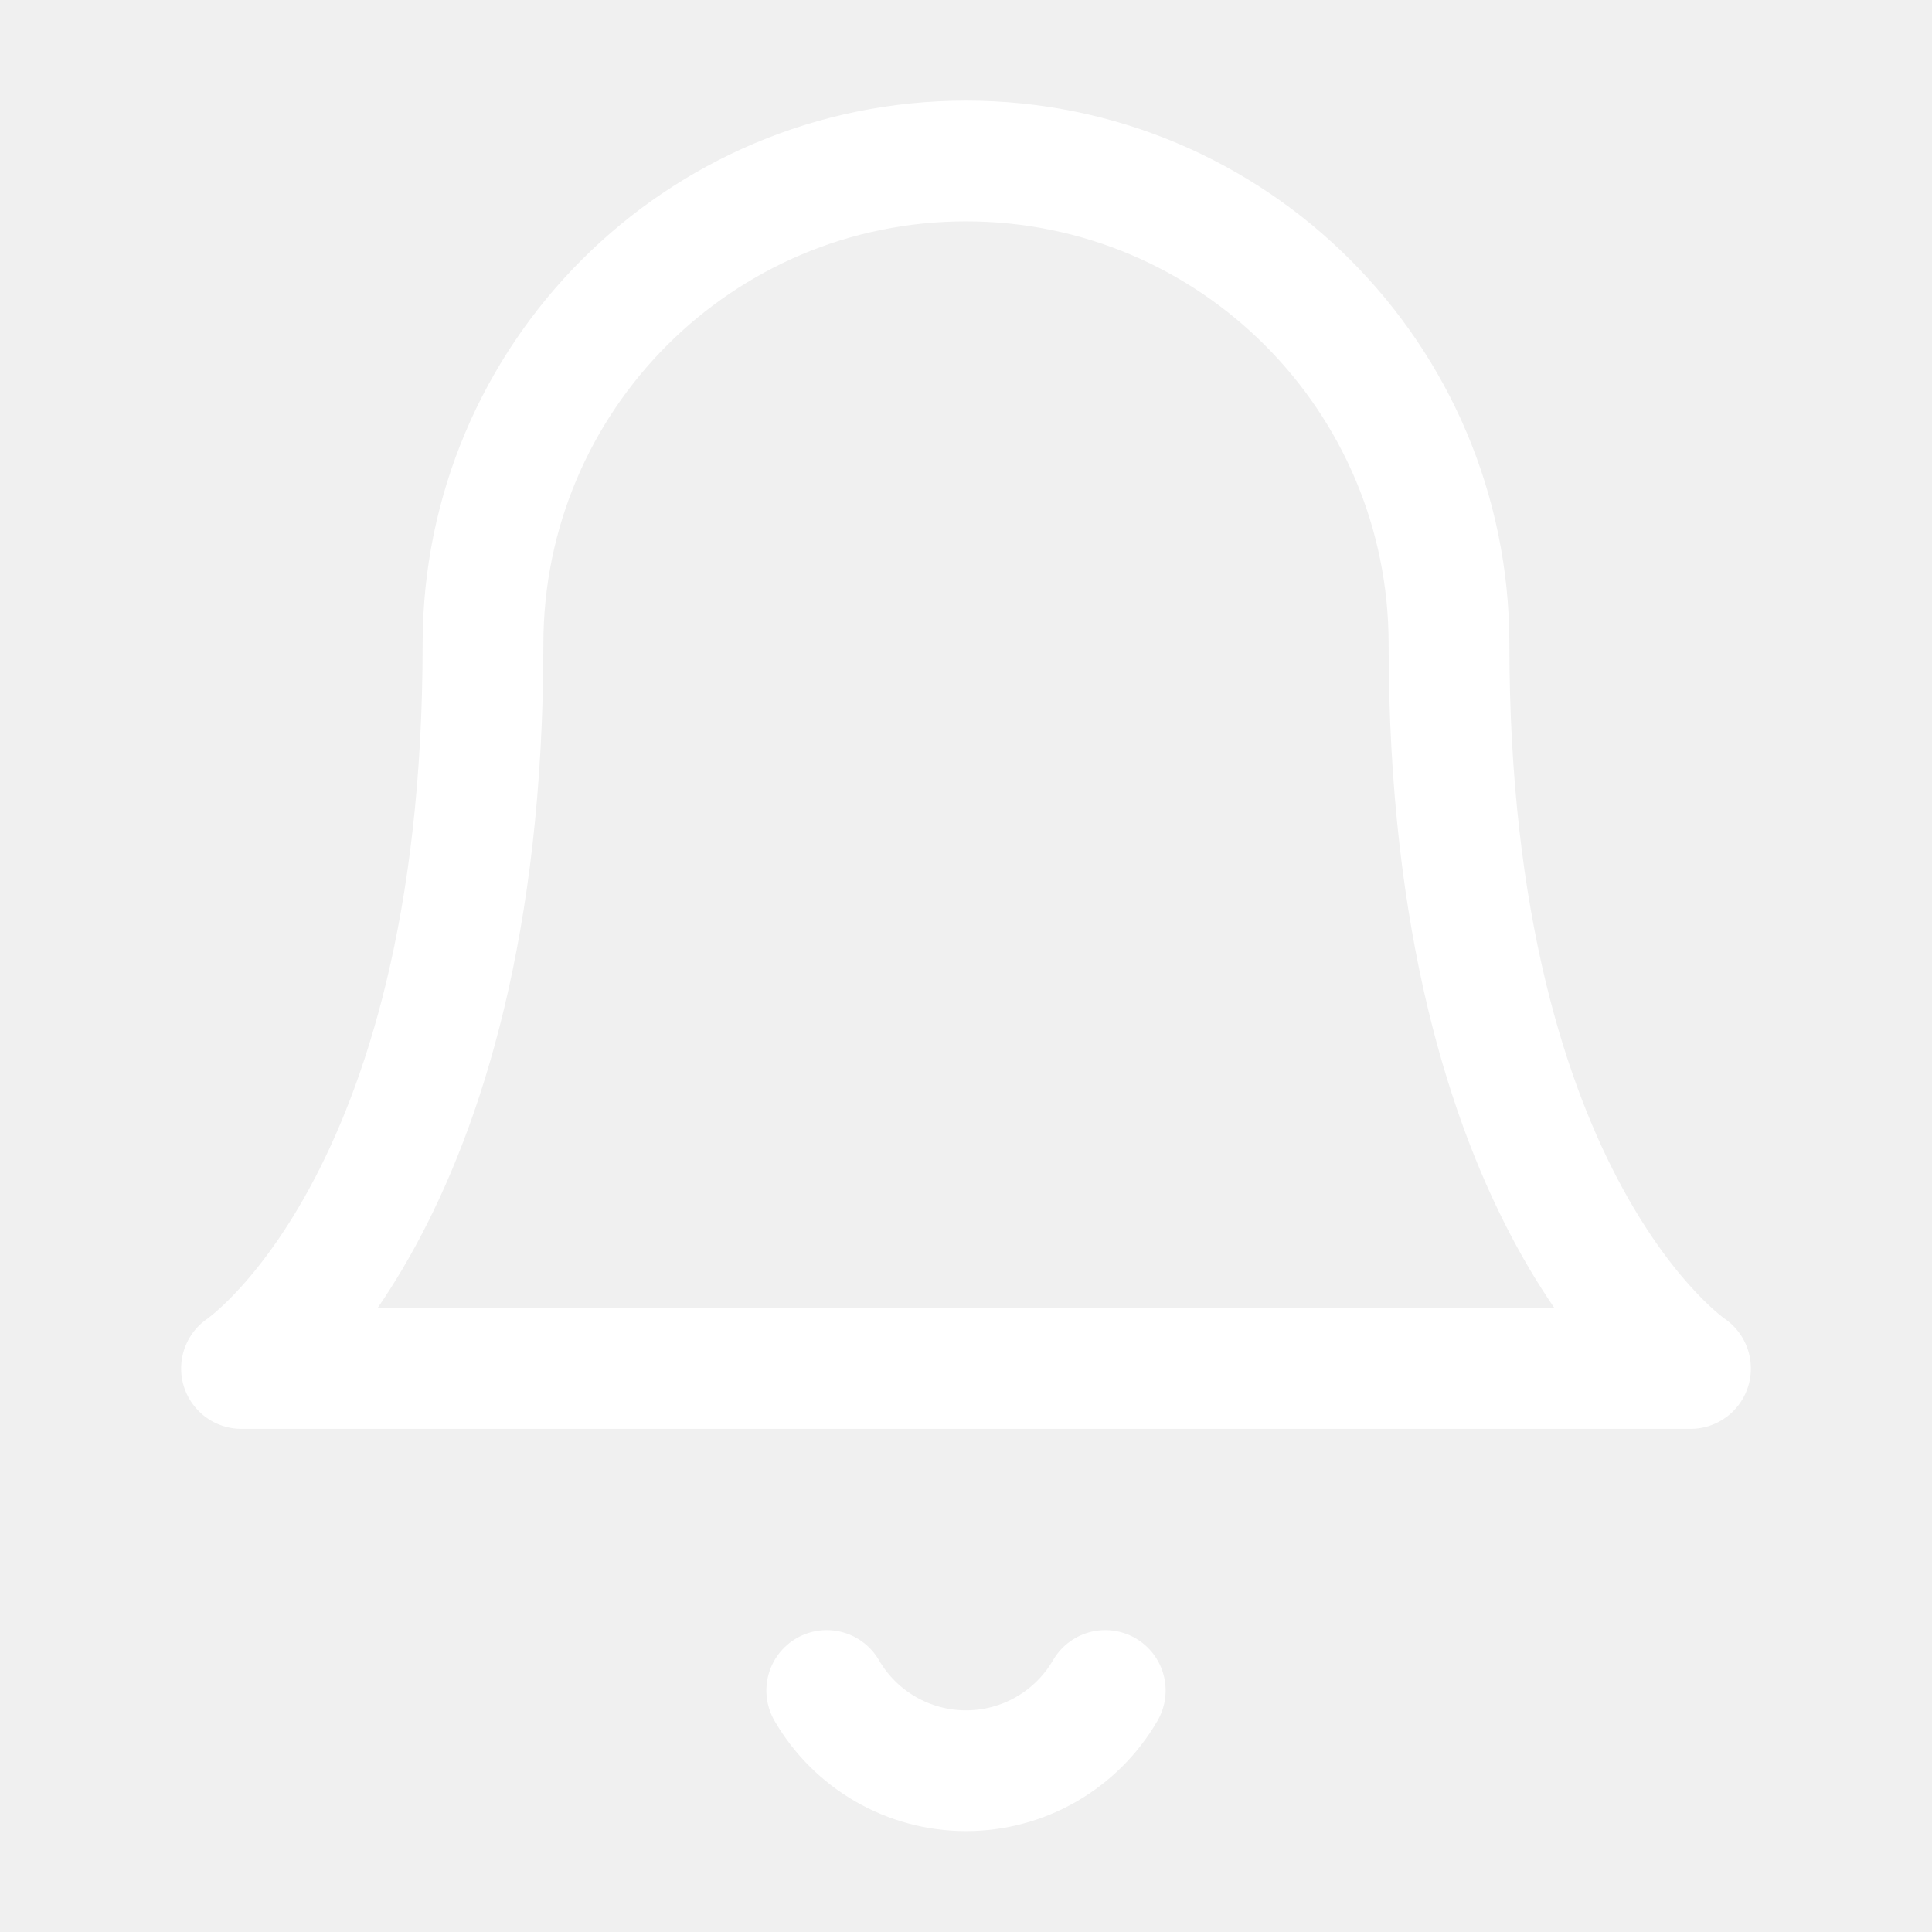
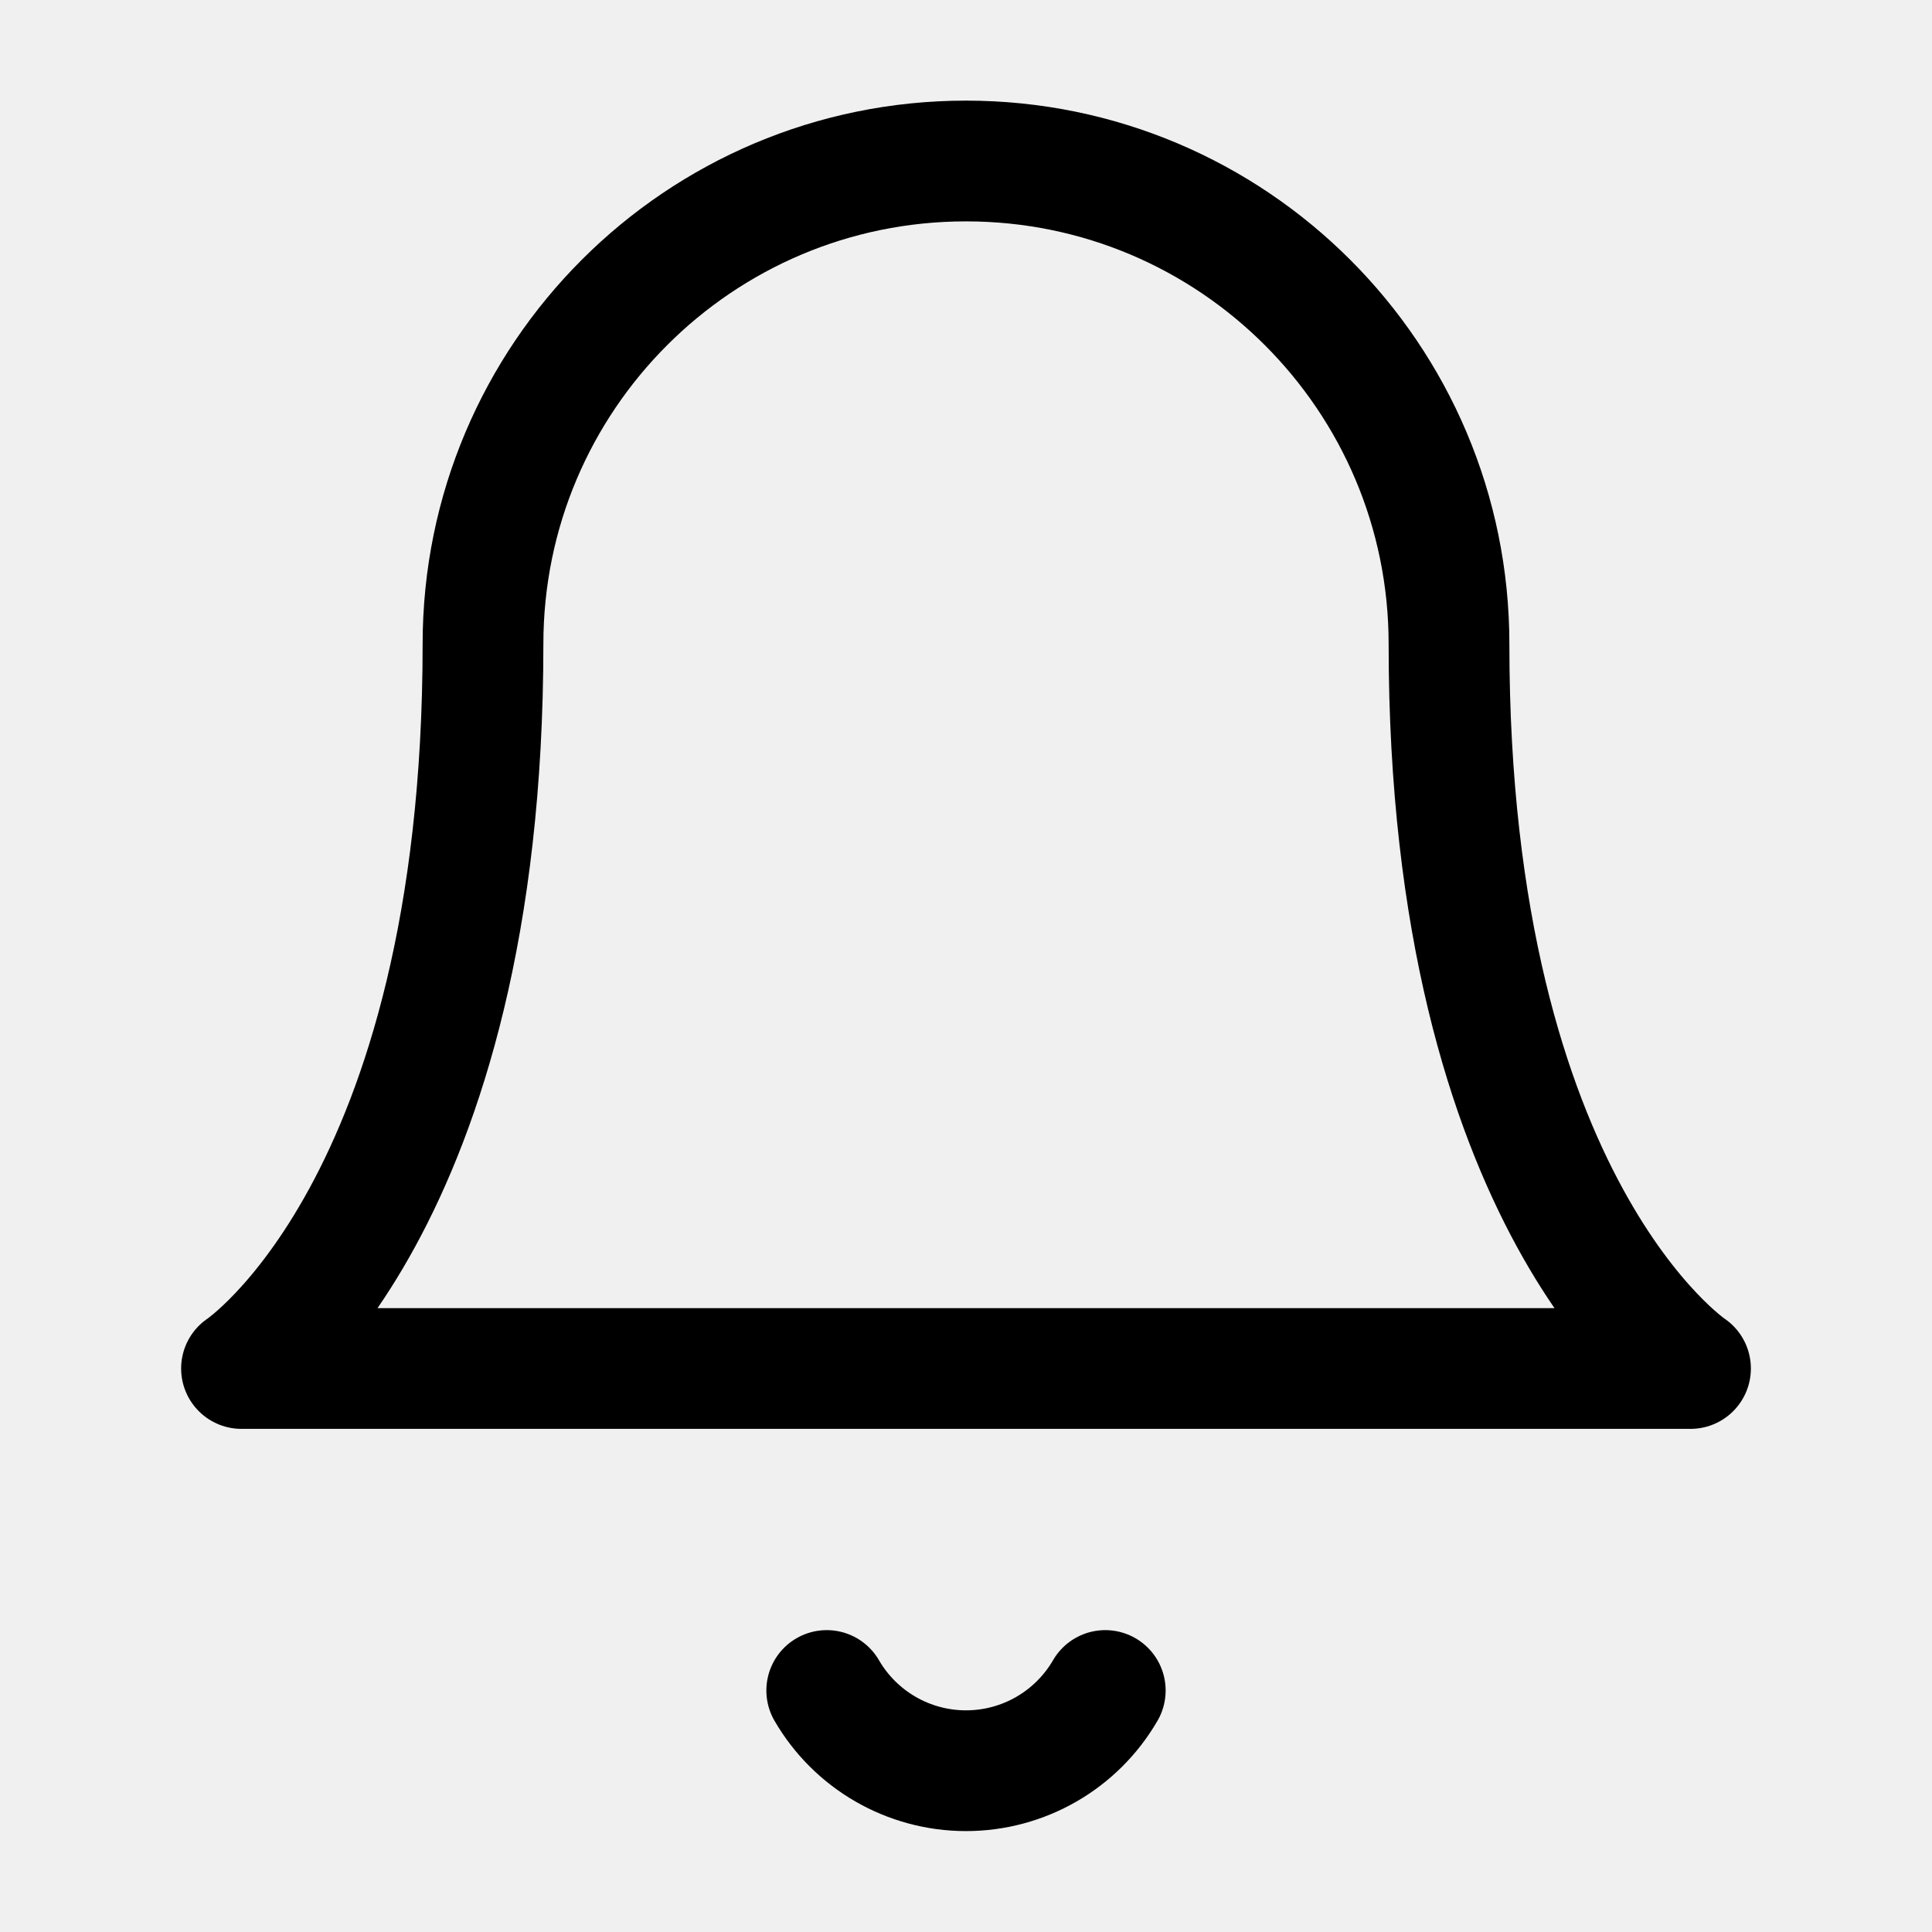
- <svg xmlns="http://www.w3.org/2000/svg" width="35" height="35" viewBox="0 0 24 24" fill="none" stroke="#FFFFFF" stroke-width="1.5" stroke-linecap="round" stroke-linejoin="round" class="feather feather-bell">
+ <svg xmlns="http://www.w3.org/2000/svg" width="35" height="35" viewBox="0 0 24 24" fill="none" stroke="currentColor" stroke-width="1.5" stroke-linecap="round" stroke-linejoin="round" class="feather feather-bell">
  <path d="M18 8A6 6 0 0 0 6 8c0 7-3 9-3 9h18s-3-2-3-9" />
  <path d="M13.73 21a2 2 0 0 1-3.46 0" />
</svg>
